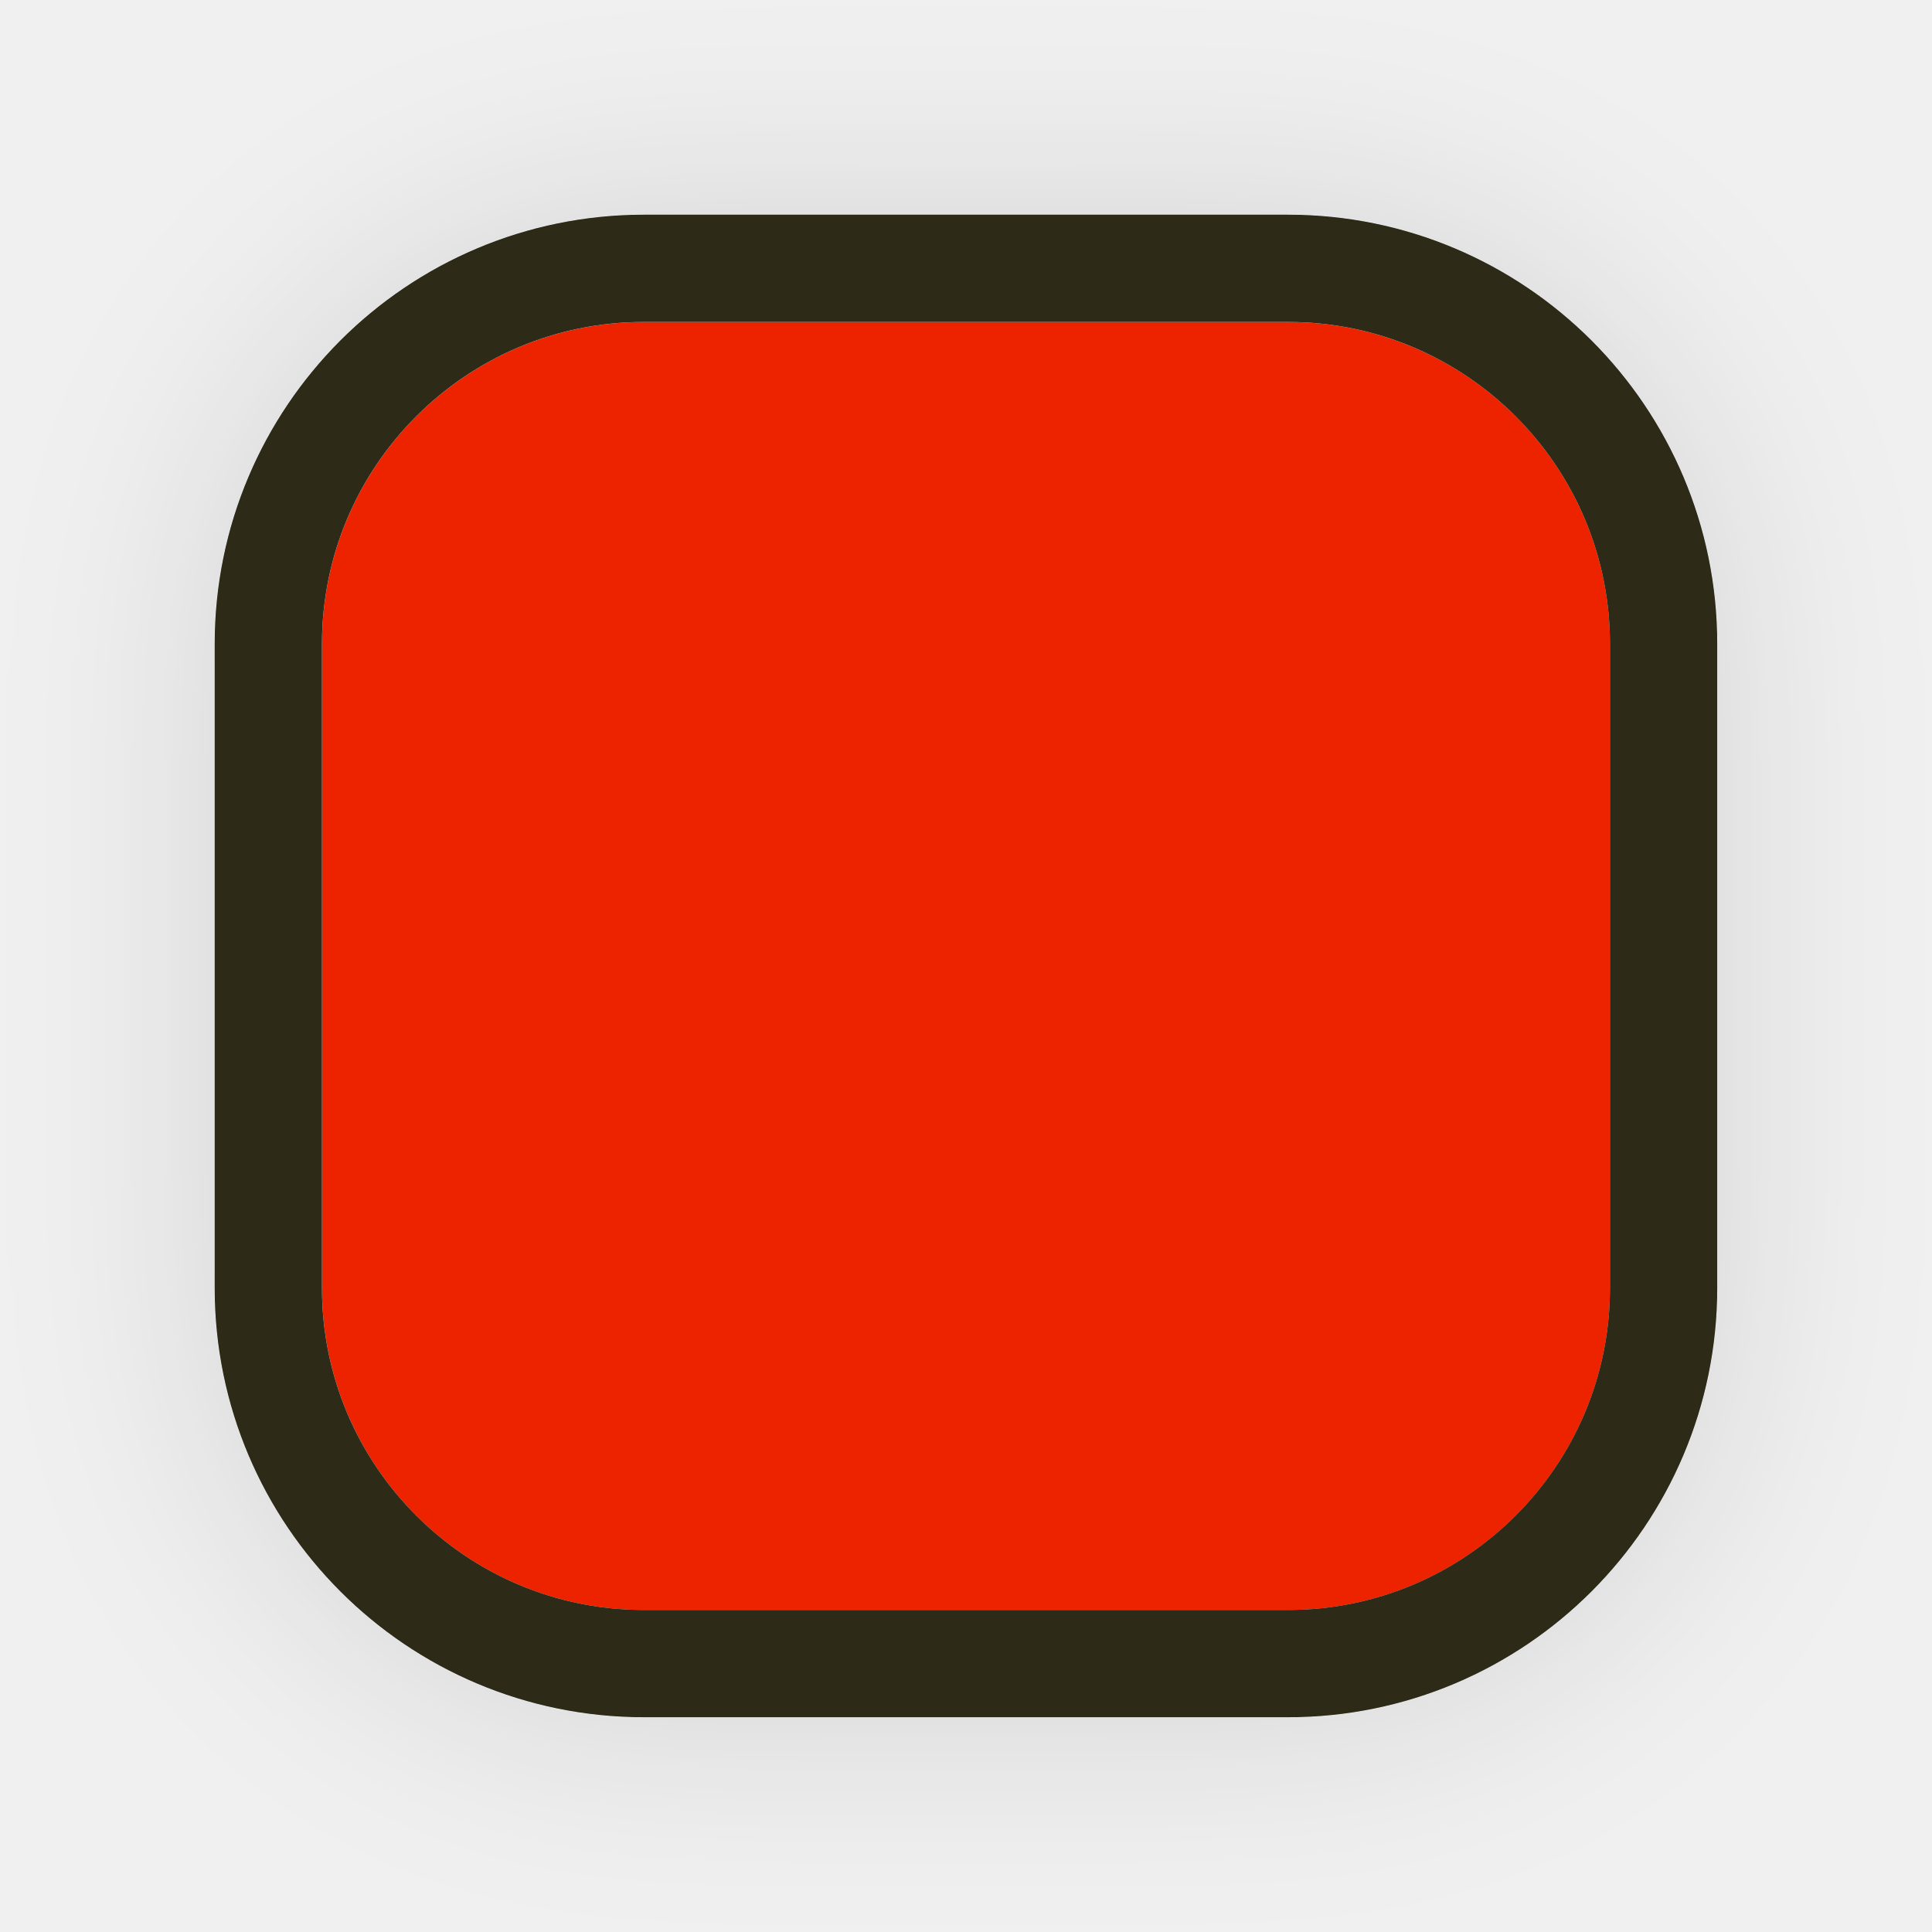
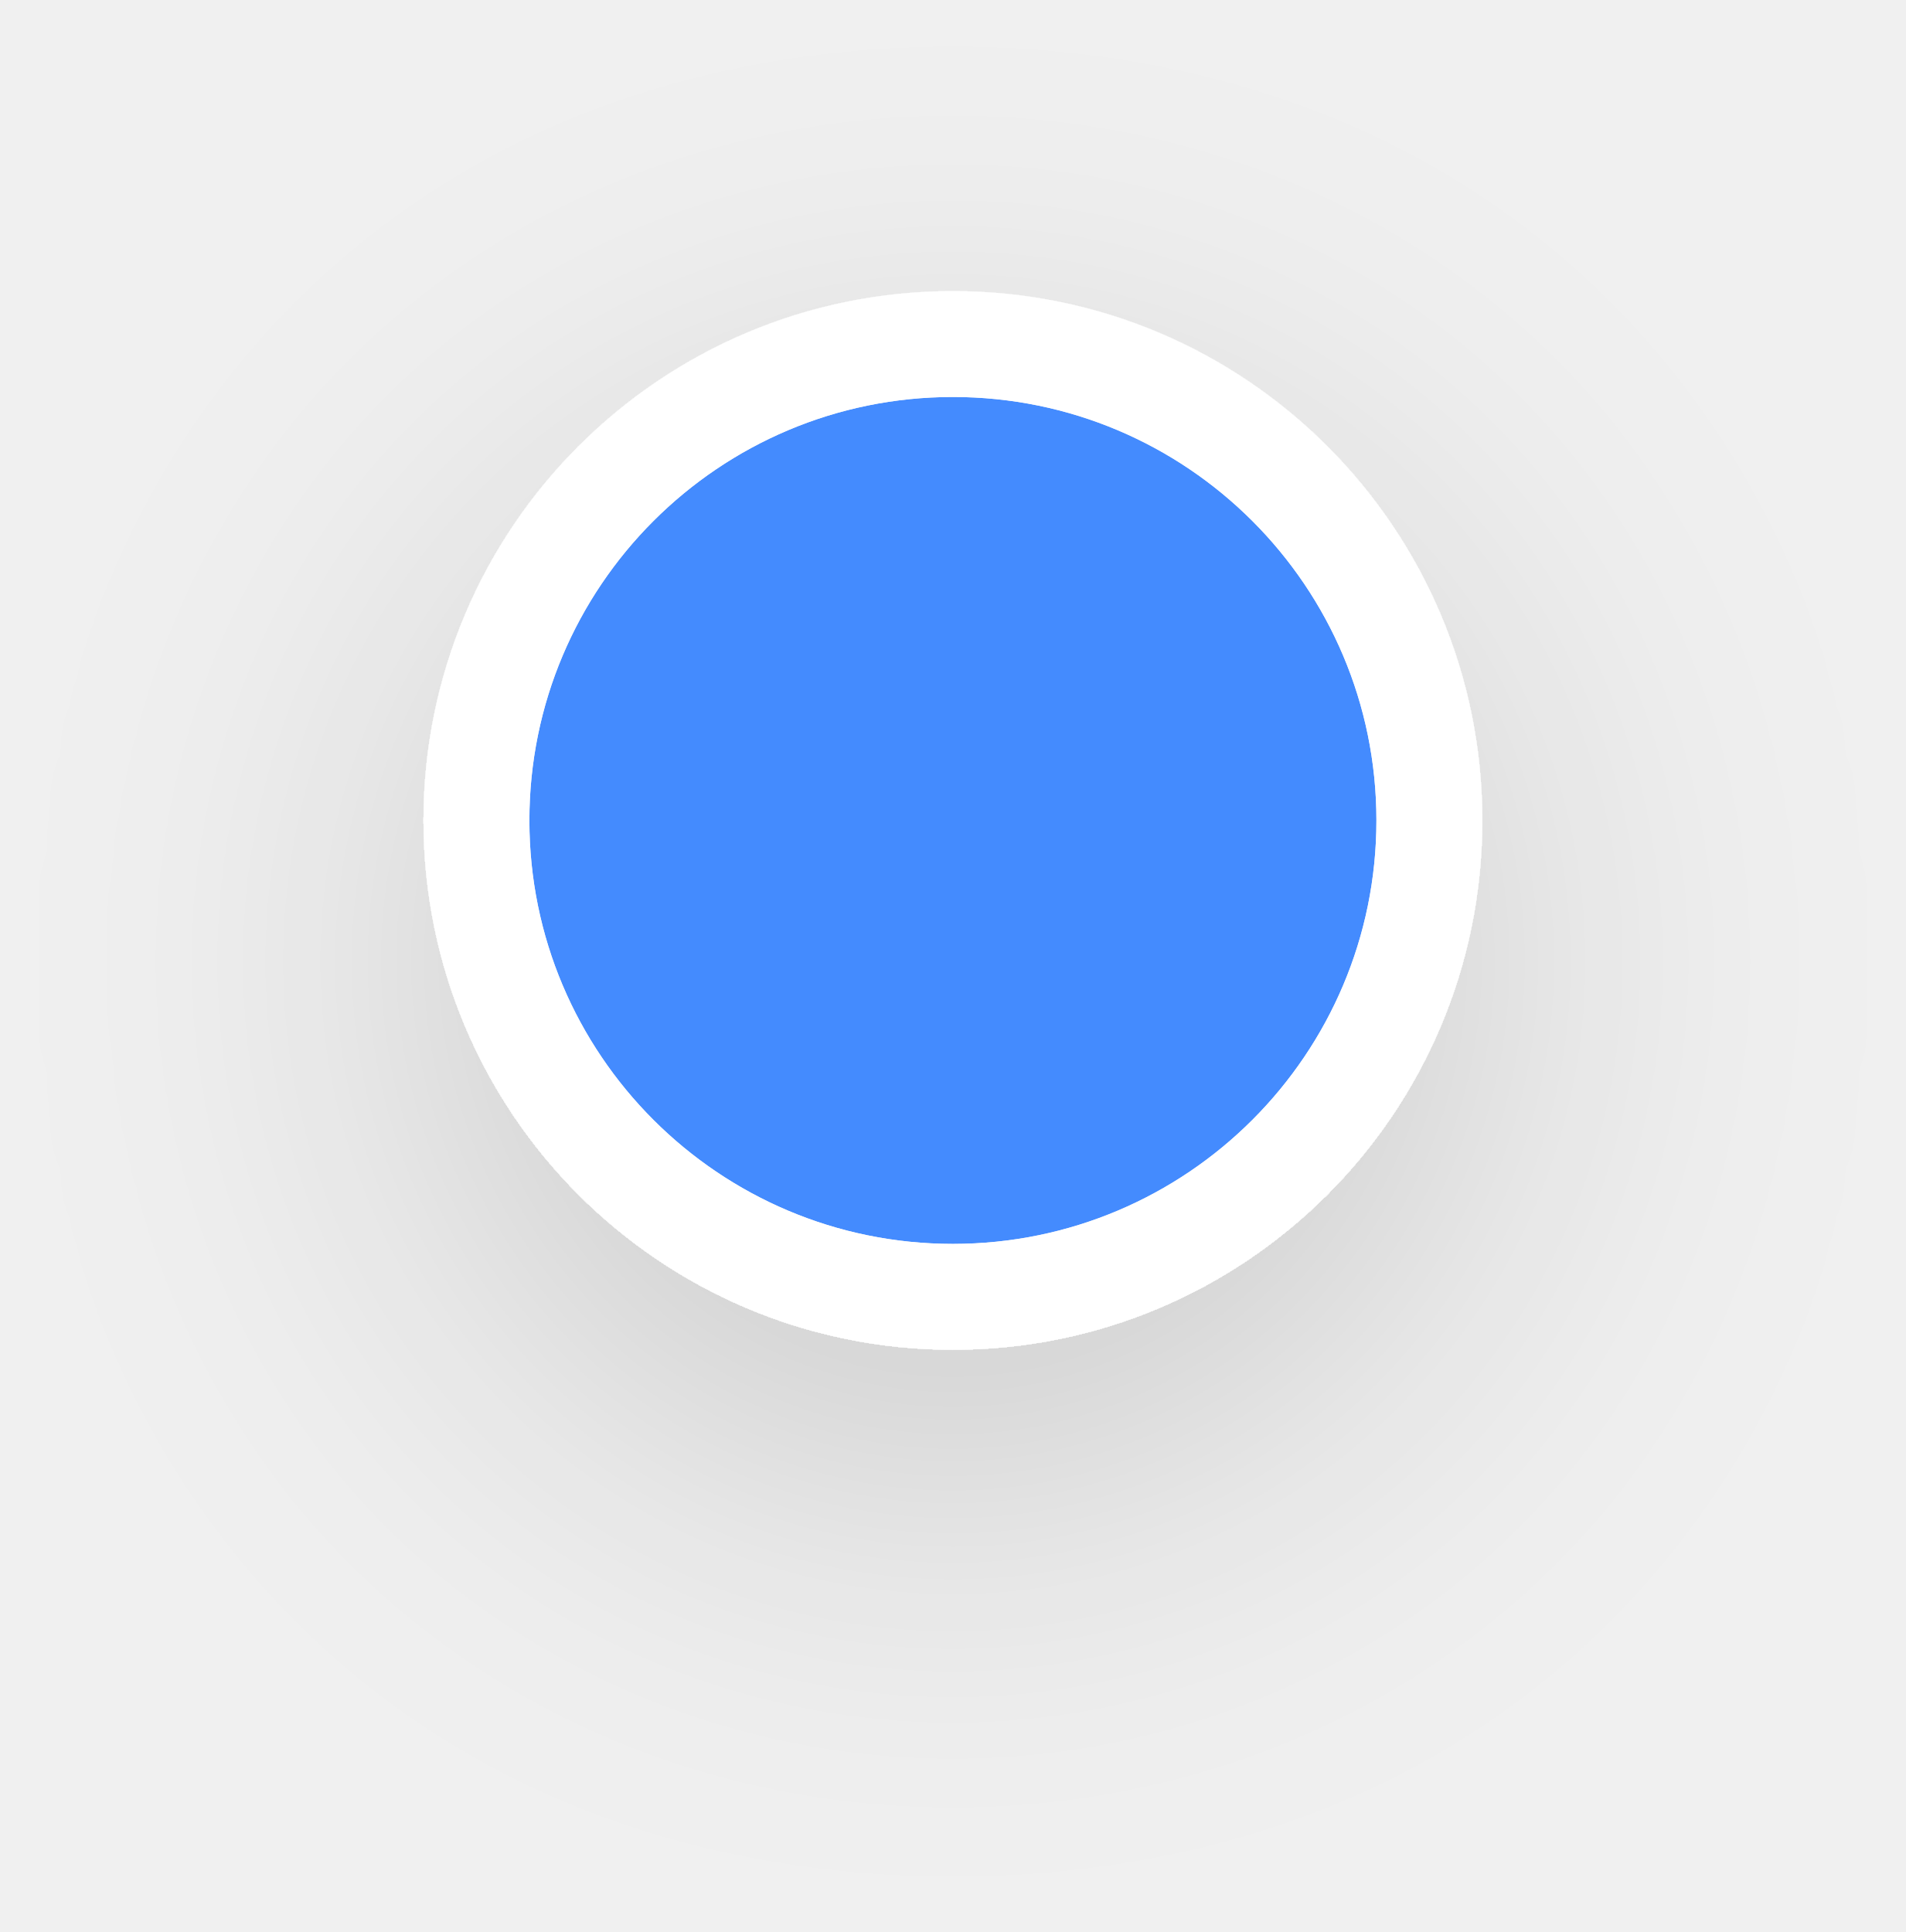
- <svg xmlns="http://www.w3.org/2000/svg" width="24" height="24" viewBox="0 0 24 24" fill="none" version="1.1" id="svg4">
-   <g filter="url(#filter0_d_85_417)" id="g2">
-     <rect x="4" y="4" width="16" height="16" rx="4" fill="#2D2B18" id="rect1" style="fill:#ed2300;fill-opacity:1;stroke:none;stroke-opacity:1" />
-     <rect x="3.333" y="3.333" width="17.333" height="17.333" rx="4.667" stroke="#2D2B18" stroke-width="1.333" id="rect2" />
+ <svg xmlns="http://www.w3.org/2000/svg" width="72" height="73" viewBox="0 0 72 73" fill="none">
+   <g filter="url(#filter0_d_4_493)">
+     <circle cx="36" cy="31" r="16" fill="#448BFE" />
+     <circle cx="36" cy="31" r="18" stroke="white" stroke-width="4" />
  </g>
-   <defs id="defs4">
-     <filter id="filter0_d_85_417" x="-2.6226e-06" y="5.00679e-06" width="24" height="24" filterUnits="userSpaceOnUse" color-interpolation-filters="sRGB">
-       <feFlood flood-opacity="0" result="BackgroundImageFix" id="feFlood2" />
-       <feColorMatrix in="SourceAlpha" type="matrix" values="0 0 0 0 0 0 0 0 0 0 0 0 0 0 0 0 0 0 127 0" result="hardAlpha" id="feColorMatrix2" />
-       <feOffset id="feOffset2" />
-       <feGaussianBlur stdDeviation="1.333" id="feGaussianBlur2" />
-       <feComposite in2="hardAlpha" operator="out" id="feComposite2" />
-       <feColorMatrix type="matrix" values="0 0 0 0 0 0 0 0 0 0 0 0 0 0 0 0 0 0 0.12 0" id="feColorMatrix3" />
-       <feBlend mode="normal" in2="BackgroundImageFix" result="effect1_dropShadow_85_417" id="feBlend3" />
-       <feBlend mode="normal" in="SourceGraphic" in2="effect1_dropShadow_85_417" result="shape" id="feBlend4" />
+   <defs>
+     <filter id="filter0_d_4_493" x="0" y="0.333" width="72" height="72" filterUnits="userSpaceOnUse" color-interpolation-filters="sRGB">
+       <feFlood flood-opacity="0" result="BackgroundImageFix" />
+       <feColorMatrix in="SourceAlpha" type="matrix" values="0 0 0 0 0 0 0 0 0 0 0 0 0 0 0 0 0 0 127 0" result="hardAlpha" />
+       <feOffset dy="5.333" />
+       <feGaussianBlur stdDeviation="8" />
+       <feComposite in2="hardAlpha" operator="out" />
+       <feColorMatrix type="matrix" values="0 0 0 0 0 0 0 0 0 0 0 0 0 0 0 0 0 0 0.15 0" />
+       <feBlend mode="normal" in2="BackgroundImageFix" result="effect1_dropShadow_4_493" />
+       <feBlend mode="normal" in="SourceGraphic" in2="effect1_dropShadow_4_493" result="shape" />
    </filter>
  </defs>
</svg>
